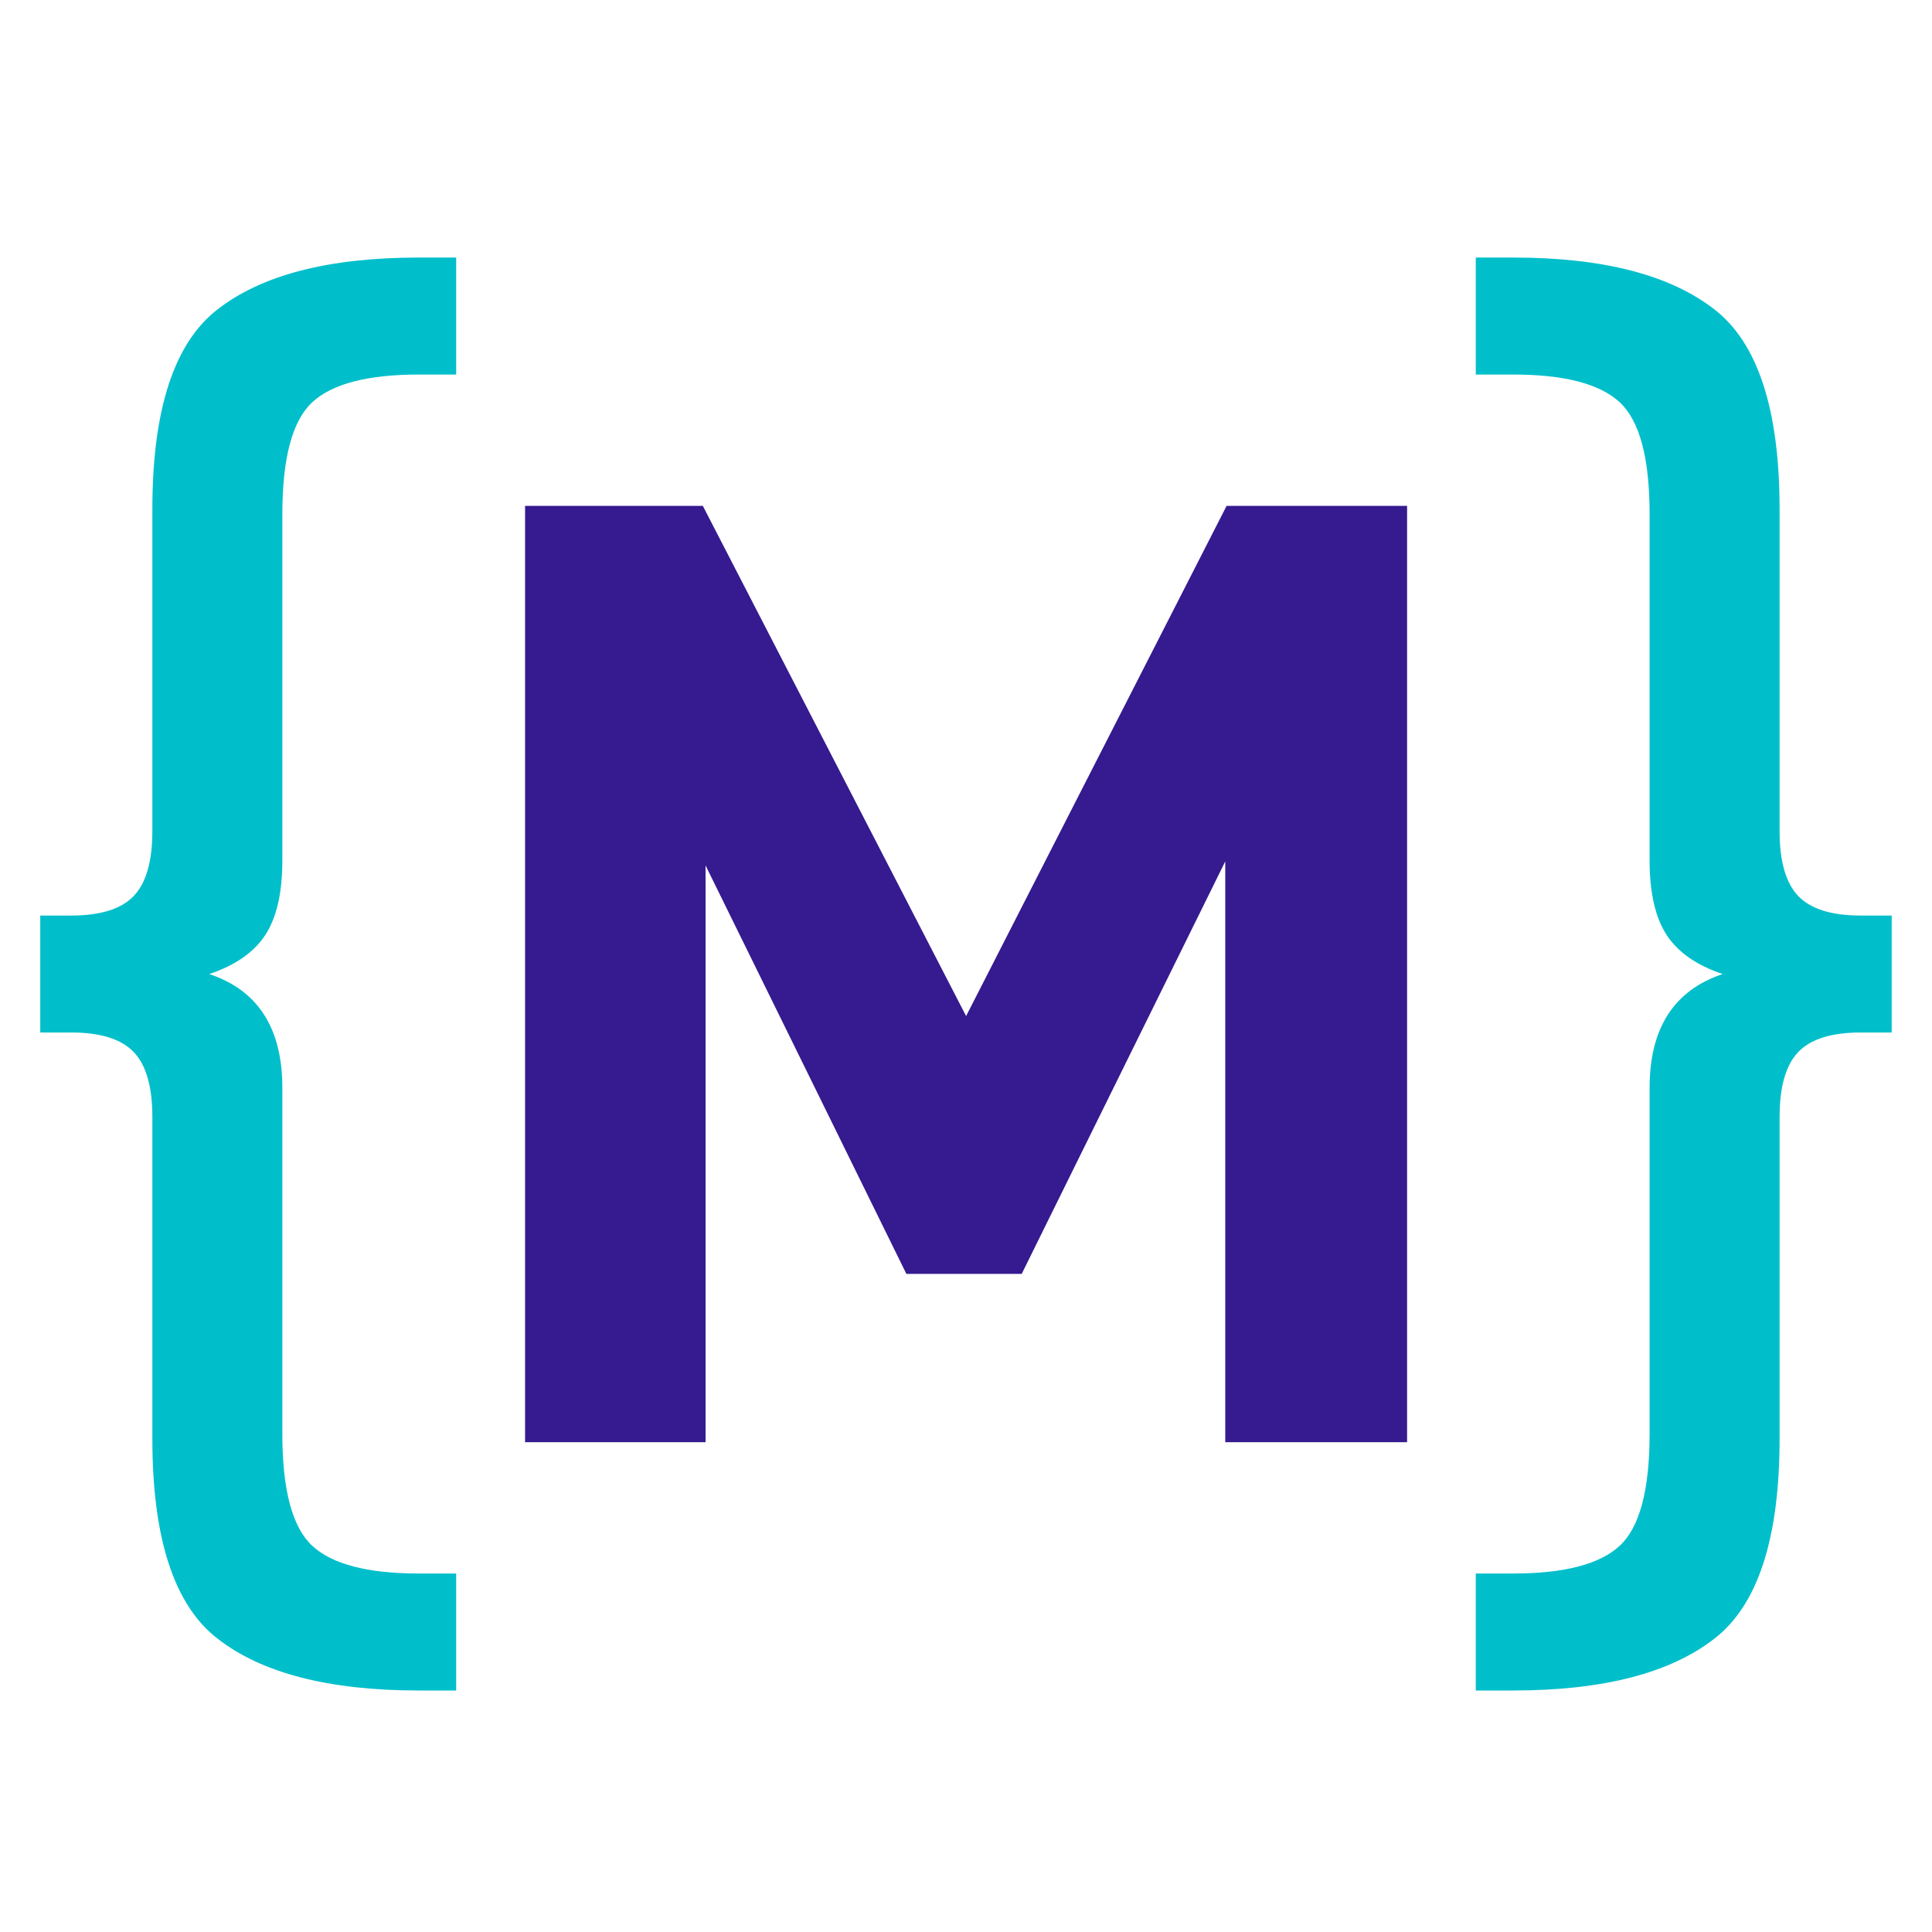
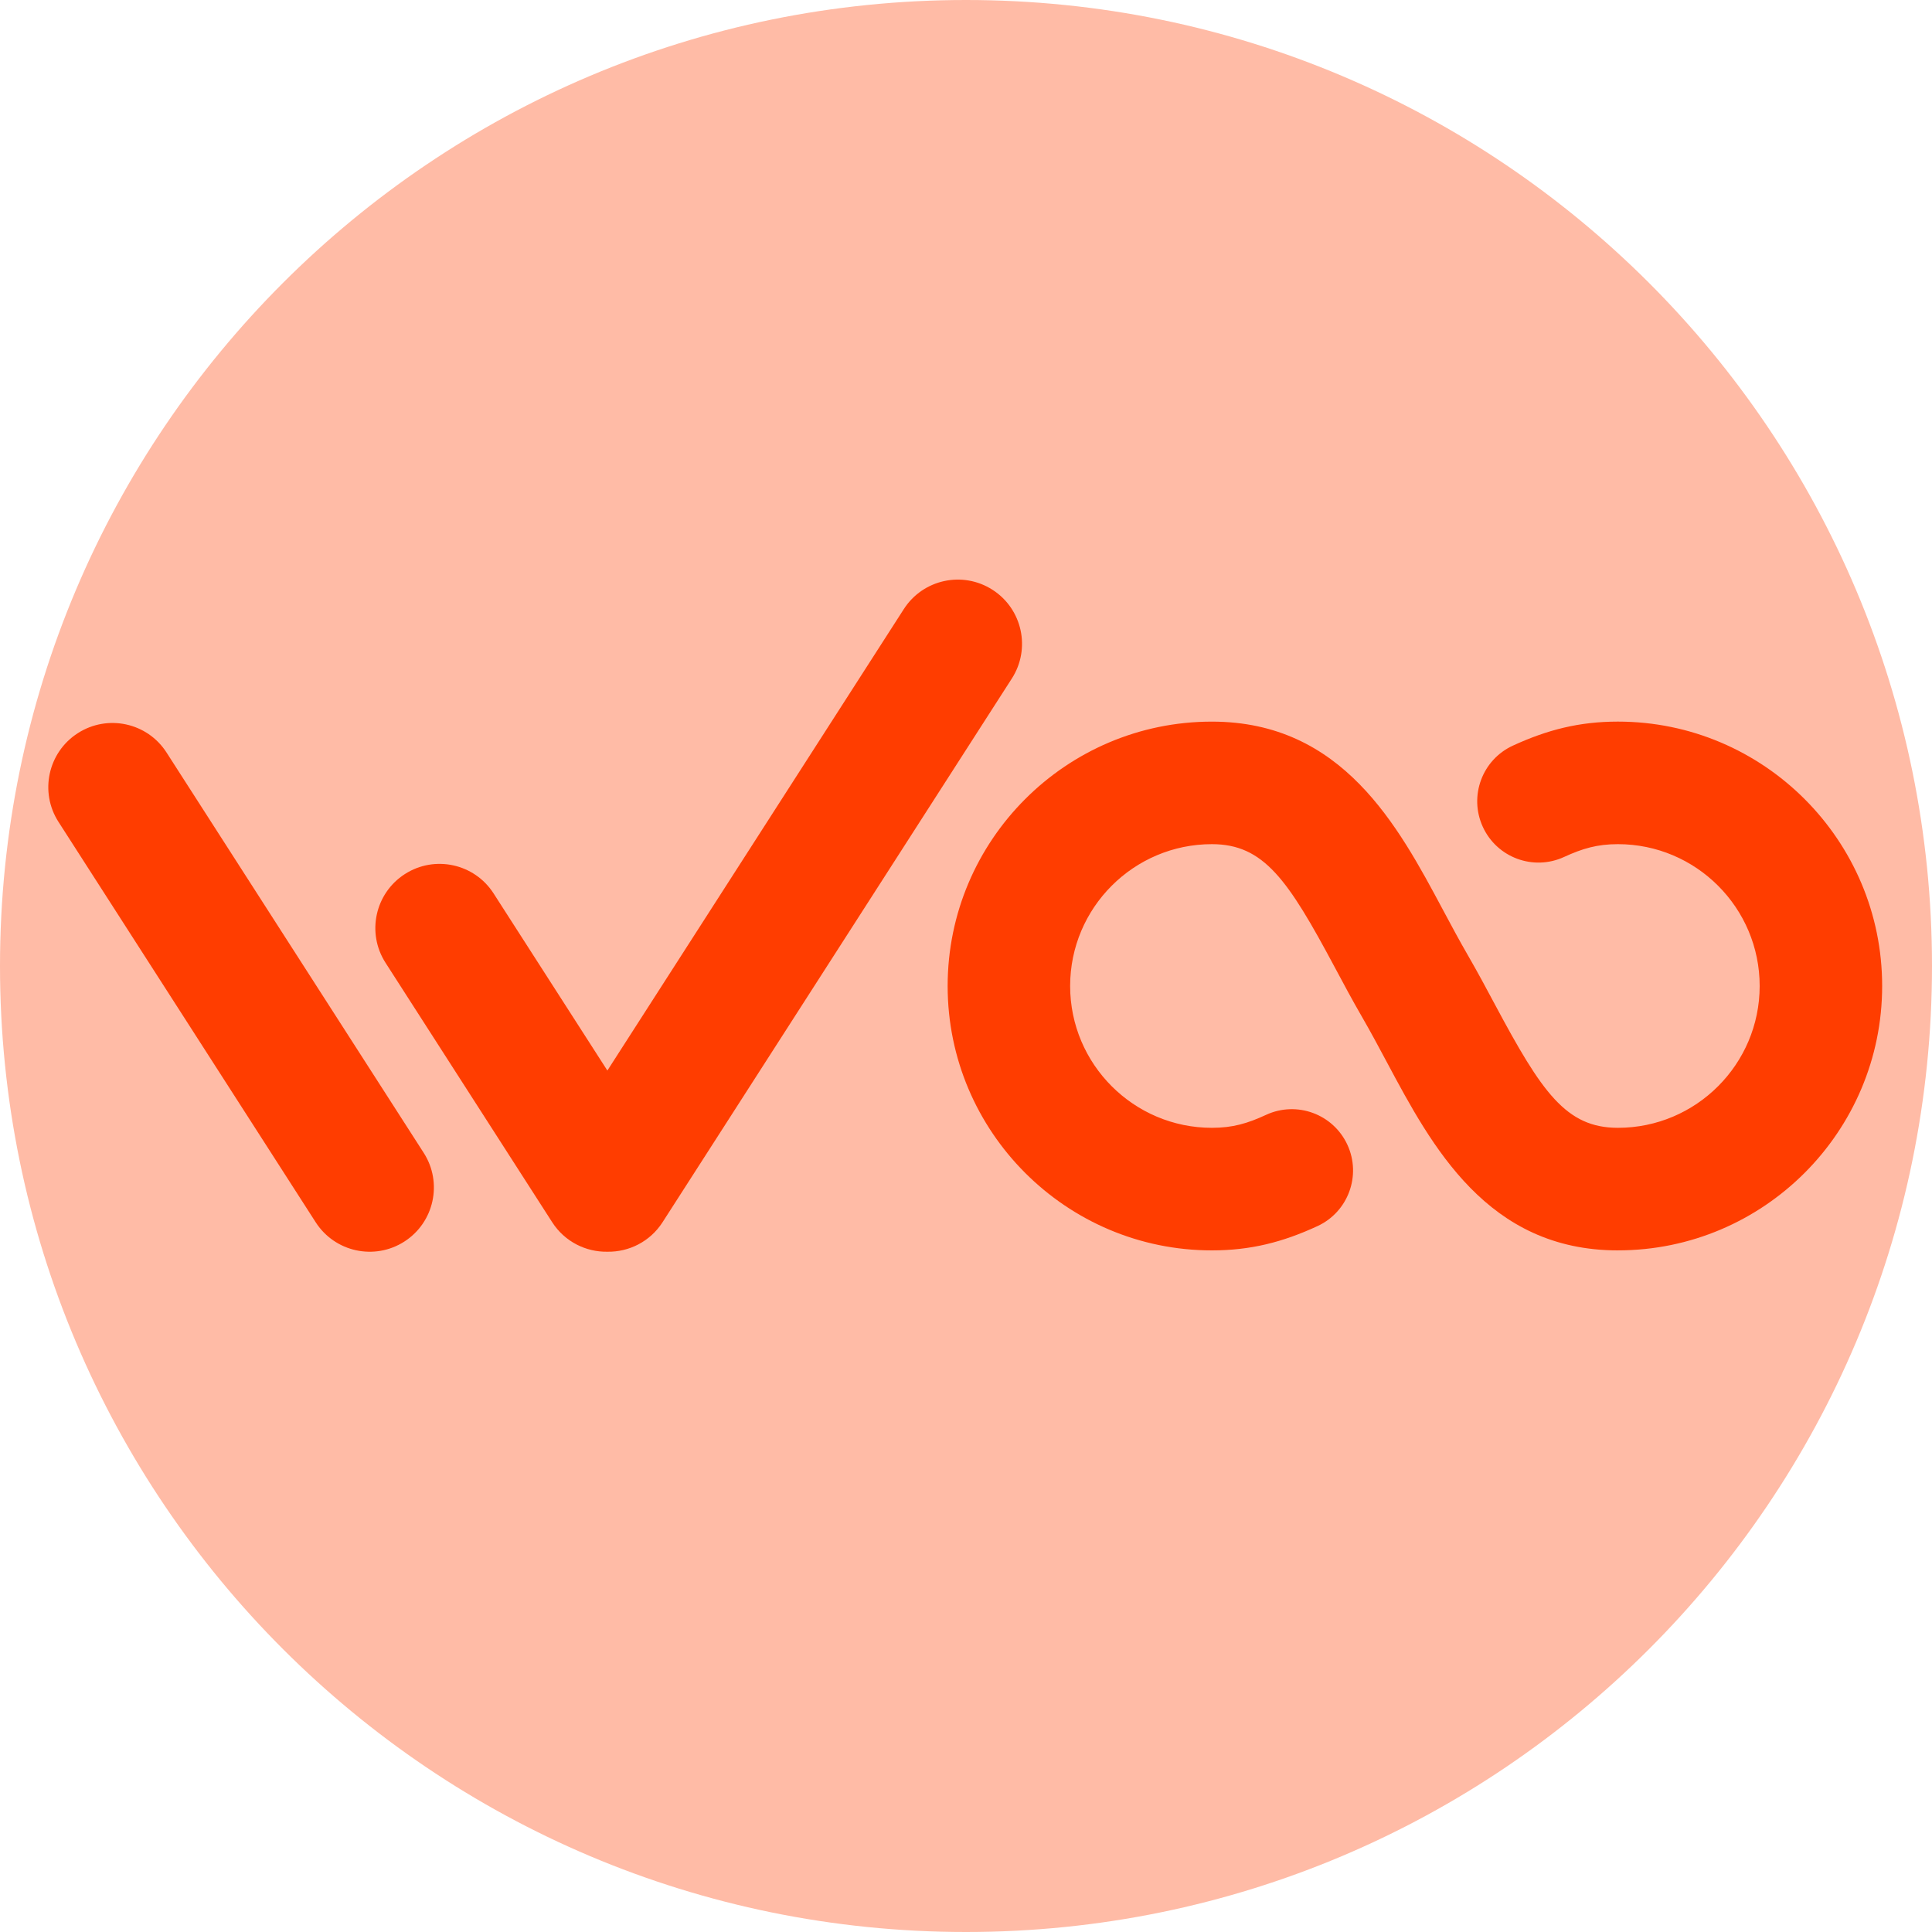
- <svg xmlns="http://www.w3.org/2000/svg" stroke-width="0.501" stroke-linejoin="bevel" fill-rule="evenodd" version="1.1" overflow="visible" width="36pt" height="36pt" viewBox="0 0 36 36">
-   <defs>
- 	</defs>
-   <g id="Document" fill="none" stroke="black" font-family="Times New Roman" font-size="16" transform="scale(1 -1)">
-     <g id="Spread" transform="translate(0 -36)">
-       <g id="Layer 1">
-         <g id="Group" fill-rule="nonzero" stroke-linejoin="round" stroke-linecap="round" stroke="none">
-           <g id="Group_1" stroke-width="0.939" fill="#00bfcb" stroke-miterlimit="79.84">
-             <g id="Group_2">
-               <path d="M 5.261,26.418 L 5.261,19.97 C 5.261,19.364 5.155,18.9 4.943,18.577 C 4.731,18.254 4.383,18.012 3.899,17.85 C 4.807,17.548 5.261,16.841 5.261,15.731 L 5.261,9.283 C 5.261,8.234 5.448,7.538 5.821,7.194 C 6.194,6.851 6.855,6.68 7.804,6.68 L 8.5,6.68 L 8.5,4.5 L 7.804,4.5 C 6.129,4.5 4.877,4.823 4.05,5.469 C 3.243,6.095 2.839,7.336 2.839,9.192 L 2.839,15.186 C 2.839,15.752 2.723,16.155 2.491,16.397 C 2.259,16.64 1.87,16.761 1.325,16.761 L 0.75,16.761 L 0.75,18.94 L 1.325,18.94 C 1.87,18.94 2.259,19.061 2.491,19.304 C 2.723,19.546 2.839,19.949 2.839,20.514 L 2.839,26.509 C 2.839,28.365 3.243,29.606 4.05,30.232 C 4.877,30.878 6.129,31.201 7.804,31.201 L 8.5,31.201 L 8.5,29.021 L 7.804,29.021 C 6.855,29.021 6.194,28.85 5.821,28.507 C 5.448,28.163 5.261,27.467 5.261,26.418 Z" marker-start="none" marker-end="none" />
-             </g>
-           </g>
-           <g id="Group_3" stroke-width="0.628" fill="#351a90" stroke-miterlimit="79.84">
-             <g id="Group_4">
-               <path d="M 9.784,26.574 L 13.096,26.574 L 18.002,17.067 L 22.856,26.574 L 26.219,26.574 L 26.219,9.127 L 22.831,9.127 L 22.831,19.949 L 19.038,12.263 L 16.889,12.263 L 13.147,19.874 L 13.147,9.127 L 9.784,9.127 L 9.784,26.574 Z" marker-start="none" marker-end="none" />
-             </g>
-           </g>
-           <g id="Group_5" stroke-width="0.939" fill="#00bfcb" stroke-miterlimit="79.84">
-             <g id="Group_6">
-               <path d="M 30.738,26.418 L 30.738,19.97 C 30.738,19.364 30.844,18.9 31.056,18.577 C 31.268,18.254 31.616,18.012 32.1,17.85 C 31.192,17.548 30.738,16.841 30.738,15.731 L 30.738,9.283 C 30.738,8.234 30.551,7.538 30.178,7.194 C 29.805,6.851 29.144,6.68 28.195,6.68 L 27.499,6.68 L 27.499,4.5 L 28.195,4.5 C 29.87,4.5 31.121,4.823 31.949,5.469 C 32.756,6.095 33.16,7.336 33.16,9.192 L 33.16,15.186 C 33.16,15.752 33.276,16.155 33.508,16.397 C 33.74,16.64 34.129,16.761 34.673,16.761 L 35.249,16.761 L 35.249,18.94 L 34.673,18.94 C 34.129,18.94 33.74,19.061 33.508,19.304 C 33.276,19.546 33.16,19.949 33.16,20.514 L 33.16,26.509 C 33.16,28.365 32.756,29.606 31.949,30.232 C 31.121,30.878 29.87,31.201 28.195,31.201 L 27.499,31.201 L 27.499,29.021 L 28.195,29.021 C 29.144,29.021 29.805,28.85 30.178,28.507 C 30.551,28.163 30.738,27.467 30.738,26.418 Z" marker-start="none" marker-end="none" />
-             </g>
-           </g>
-         </g>
-       </g>
-     </g>
+ <svg xmlns="http://www.w3.org/2000/svg" viewBox="0 0 100 100" fill="none">
+   <circle cx="50" cy="50" r="50" fill="#FFBBA6" />
+   <g transform="translate(2.5, 30) scale(0.07, 0.07)">
+     <path d="M21.816 113.558C43.873 99.384 73.243 105.776 87.414 127.835L277.579 423.849C291.75 445.909 285.357 475.282 263.3 489.457C241.243 503.631 211.874 497.238 197.703 475.18L7.538 179.165C-6.633 157.106 -0.24 127.733 21.816 113.558ZM632.588 21.817C646.759 -0.242 676.128 -6.634 698.186 7.541C720.242 21.715 726.635 51.088 712.464 73.147L454.191 475.18C444.967 489.539 429.302 497.257 413.406 496.987C397.503 497.265 381.828 489.547 372.599 475.181L249.364 283.351C235.193 261.292 241.586 231.92 263.643 217.745C285.7 203.571 315.069 209.962 329.24 232.021L413.395 363.017L632.588 21.817Z" fill="#FF3D00" />
+     <path d="M1160.61 496C1064.12 496 1022.96 418.985 989.906 357.088C983.895 345.835 977.68 334.201 971.313 323.203C964.171 310.869 957.588 298.548 951.221 286.622C916.667 221.953 898.786 195.62 860.393 195.62C802.595 195.62 755.574 242.666 755.574 300.494C755.574 358.322 802.595 405.367 860.393 405.367C875.745 405.367 886.7 402.138 900.476 395.767C923.186 385.277 950.09 395.183 960.587 417.904C971.072 440.626 961.172 467.544 938.462 478.046C912.689 489.96 888.962 496 860.393 496C752.651 496 665 408.304 665 300.506C665 192.708 752.651 105.013 860.393 105.013C956.876 105.013 998.027 182.028 1031.09 243.912C1037.11 255.165 1043.32 266.799 1049.69 277.797C1056.83 290.131 1063.41 302.452 1069.78 314.366C1104.33 379.034 1122.23 405.367 1160.61 405.367C1218.4 405.367 1265.43 358.322 1265.43 300.494C1265.43 242.666 1218.4 195.62 1160.61 195.62C1145.34 195.62 1134.48 198.812 1120.77 205.105C1098.04 215.544 1071.15 205.576 1060.72 182.829C1050.28 160.082 1060.25 133.189 1082.98 122.75C1108.63 110.976 1132.2 105 1160.61 105C1268.35 105 1356 192.696 1356 300.494C1356 408.292 1268.35 495.987 1160.61 495.987V496Z" fill="#FF3D00" />
  </g>
</svg>
